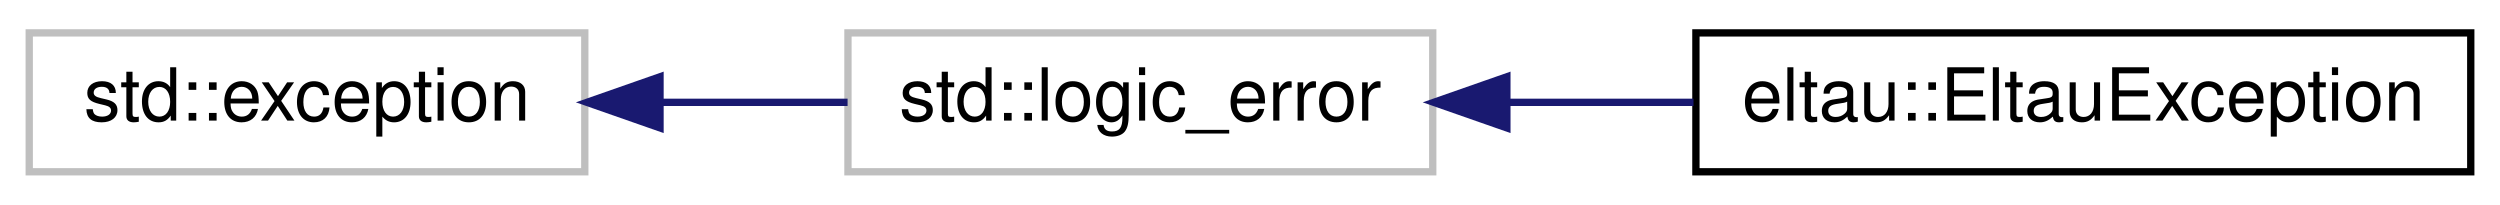
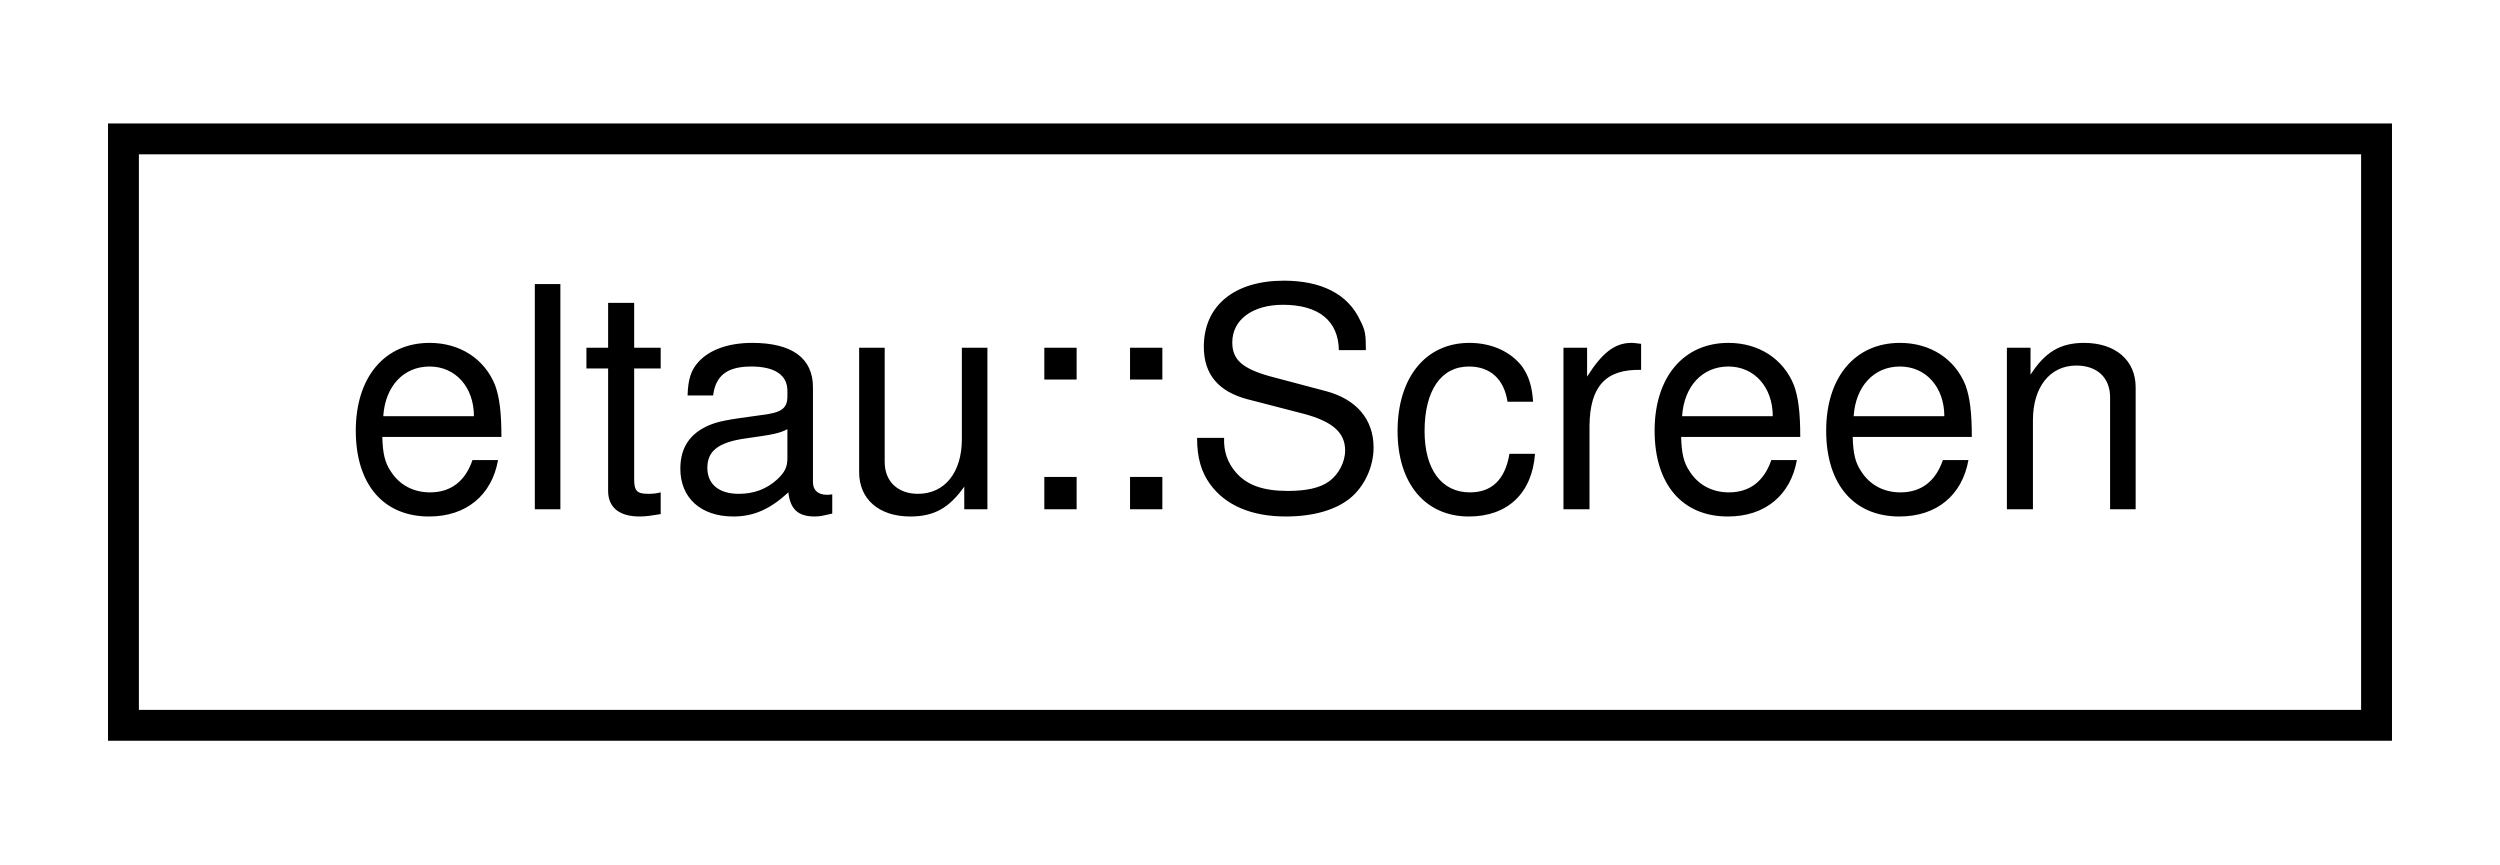
- <svg xmlns="http://www.w3.org/2000/svg" xmlns:xlink="http://www.w3.org/1999/xlink" width="342pt" height="28pt" viewBox="0.00 0.00 342.00 28.00">
+ <svg xmlns="http://www.w3.org/2000/svg" xmlns:xlink="http://www.w3.org/1999/xlink" width="81pt" height="28pt" viewBox="0.00 0.00 81.00 28.00">
  <g id="graph0" class="graph" transform="scale(1 1) rotate(0) translate(4 24)">
    <g id="node1" class="node">
      <g id="a_node1">
-         <a xlink:title=" ">
-           <polygon fill="none" stroke="#bfbfbf" points="0,-0.5 0,-19.5 76,-19.5 76,-0.5 0,-0.5" />
-           <text text-anchor="middle" x="38" y="-7.5" font-family="Helvetica,sans-Serif" font-size="10.00">std::exception</text>
+         <a xlink:href="classeltau_1_1Screen.html" target="_top" xlink:title=" ">
+           <polygon fill="none" stroke="black" points="0,-0.5 0,-19.5 73,-19.5 73,-0.5 0,-0.5" />
+           <text text-anchor="middle" x="36.5" y="-7.5" font-family="Helvetica,sans-Serif" font-size="10.00">eltau::Screen</text>
        </a>
      </g>
    </g>
-     <g id="node2" class="node">
-       <g id="a_node2">
-         <a xlink:title=" ">
-           <polygon fill="none" stroke="#bfbfbf" points="112,-0.5 112,-19.5 192,-19.5 192,-0.5 112,-0.5" />
-           <text text-anchor="middle" x="152" y="-7.5" font-family="Helvetica,sans-Serif" font-size="10.00">std::logic_error</text>
-         </a>
-       </g>
-     </g>
-     <g id="edge1" class="edge">
-       <path fill="none" stroke="midnightblue" d="M86.47,-10C94.96,-10 103.73,-10 111.95,-10" />
-       <polygon fill="midnightblue" stroke="midnightblue" points="86.29,-6.5 76.29,-10 86.29,-13.5 86.29,-6.5" />
-     </g>
-     <g id="node3" class="node">
-       <g id="a_node3">
-         <a xlink:href="classeltau_1_1EltauException.html" target="_top" xlink:title="Base exception class for ElTau project.">
-           <polygon fill="none" stroke="black" points="228,-0.5 228,-19.5 334,-19.5 334,-0.5 228,-0.5" />
-           <text text-anchor="middle" x="281" y="-7.5" font-family="Helvetica,sans-Serif" font-size="10.00">eltau::EltauException</text>
-         </a>
-       </g>
-     </g>
-     <g id="edge2" class="edge">
-       <path fill="none" stroke="midnightblue" d="M202.41,-10C210.69,-10 219.31,-10 227.67,-10" />
-       <polygon fill="midnightblue" stroke="midnightblue" points="202.14,-6.5 192.14,-10 202.14,-13.5 202.14,-6.5" />
-     </g>
  </g>
</svg>
